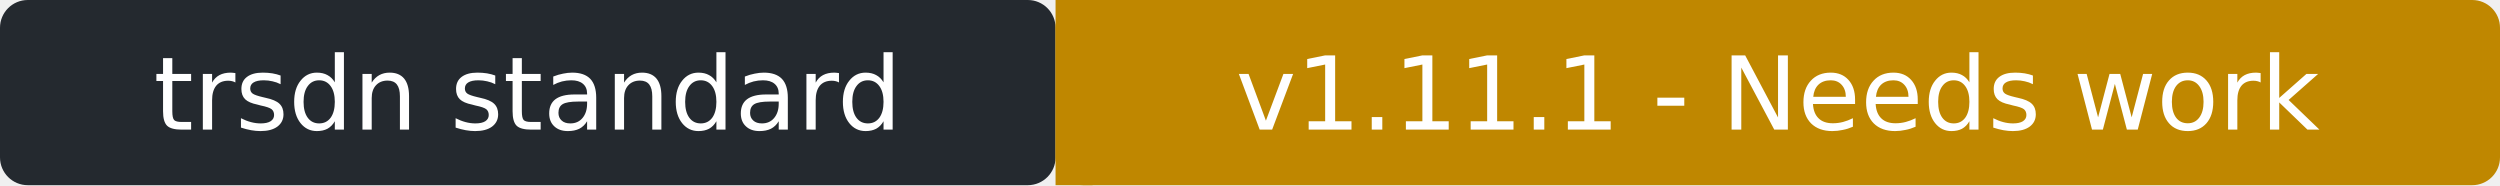
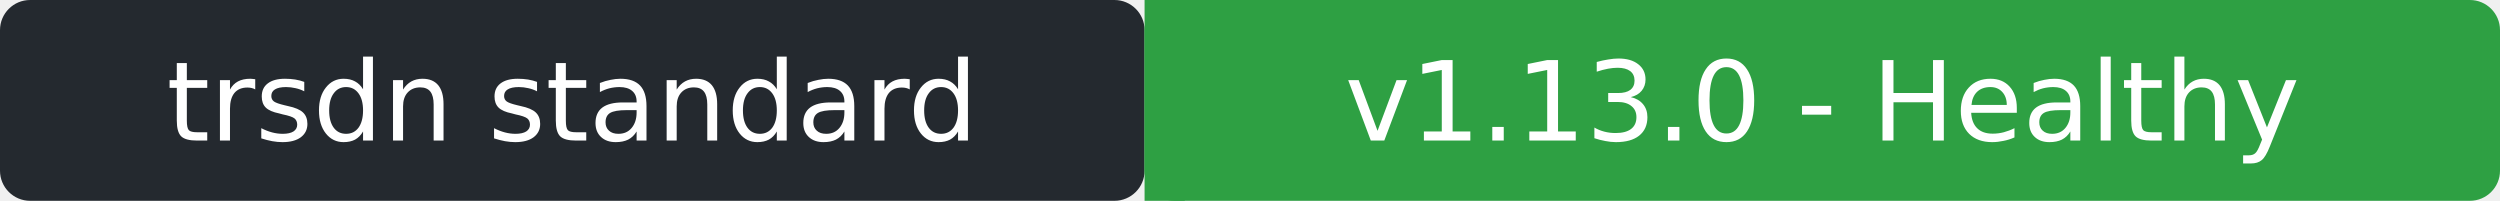
- <svg xmlns="http://www.w3.org/2000/svg" width="270" height="20" role="img" aria-label="trsdn standard: v1.11.1 - Needs work">
+ <svg xmlns="http://www.w3.org/2000/svg" width="249" height="20" role="img" aria-label="trsdn standard: v1.13.0 - Healthy">
  <rect width="114" height="20" rx="3" fill="#24292f" />
-   <rect x="114" width="156" height="20" rx="3" fill="#bf8700" />
-   <rect x="114" width="4" height="20" fill="#bf8700" />
+   <rect x="114" width="135" height="20" rx="3" fill="#2ea043" />
+   <rect x="114" width="4" height="20" fill="#2ea043" />
  <g fill="#ffffff" font-family="DejaVu Sans,Verdana,sans-serif" font-size="11">
    <text x="57.0" y="14" text-anchor="middle">trsdn standard</text>
-     <text x="192.0" y="14" text-anchor="middle">v1.11.1 - Needs work</text>
+     <text x="181.5" y="14" text-anchor="middle">v1.13.0 - Healthy</text>
  </g>
</svg>
